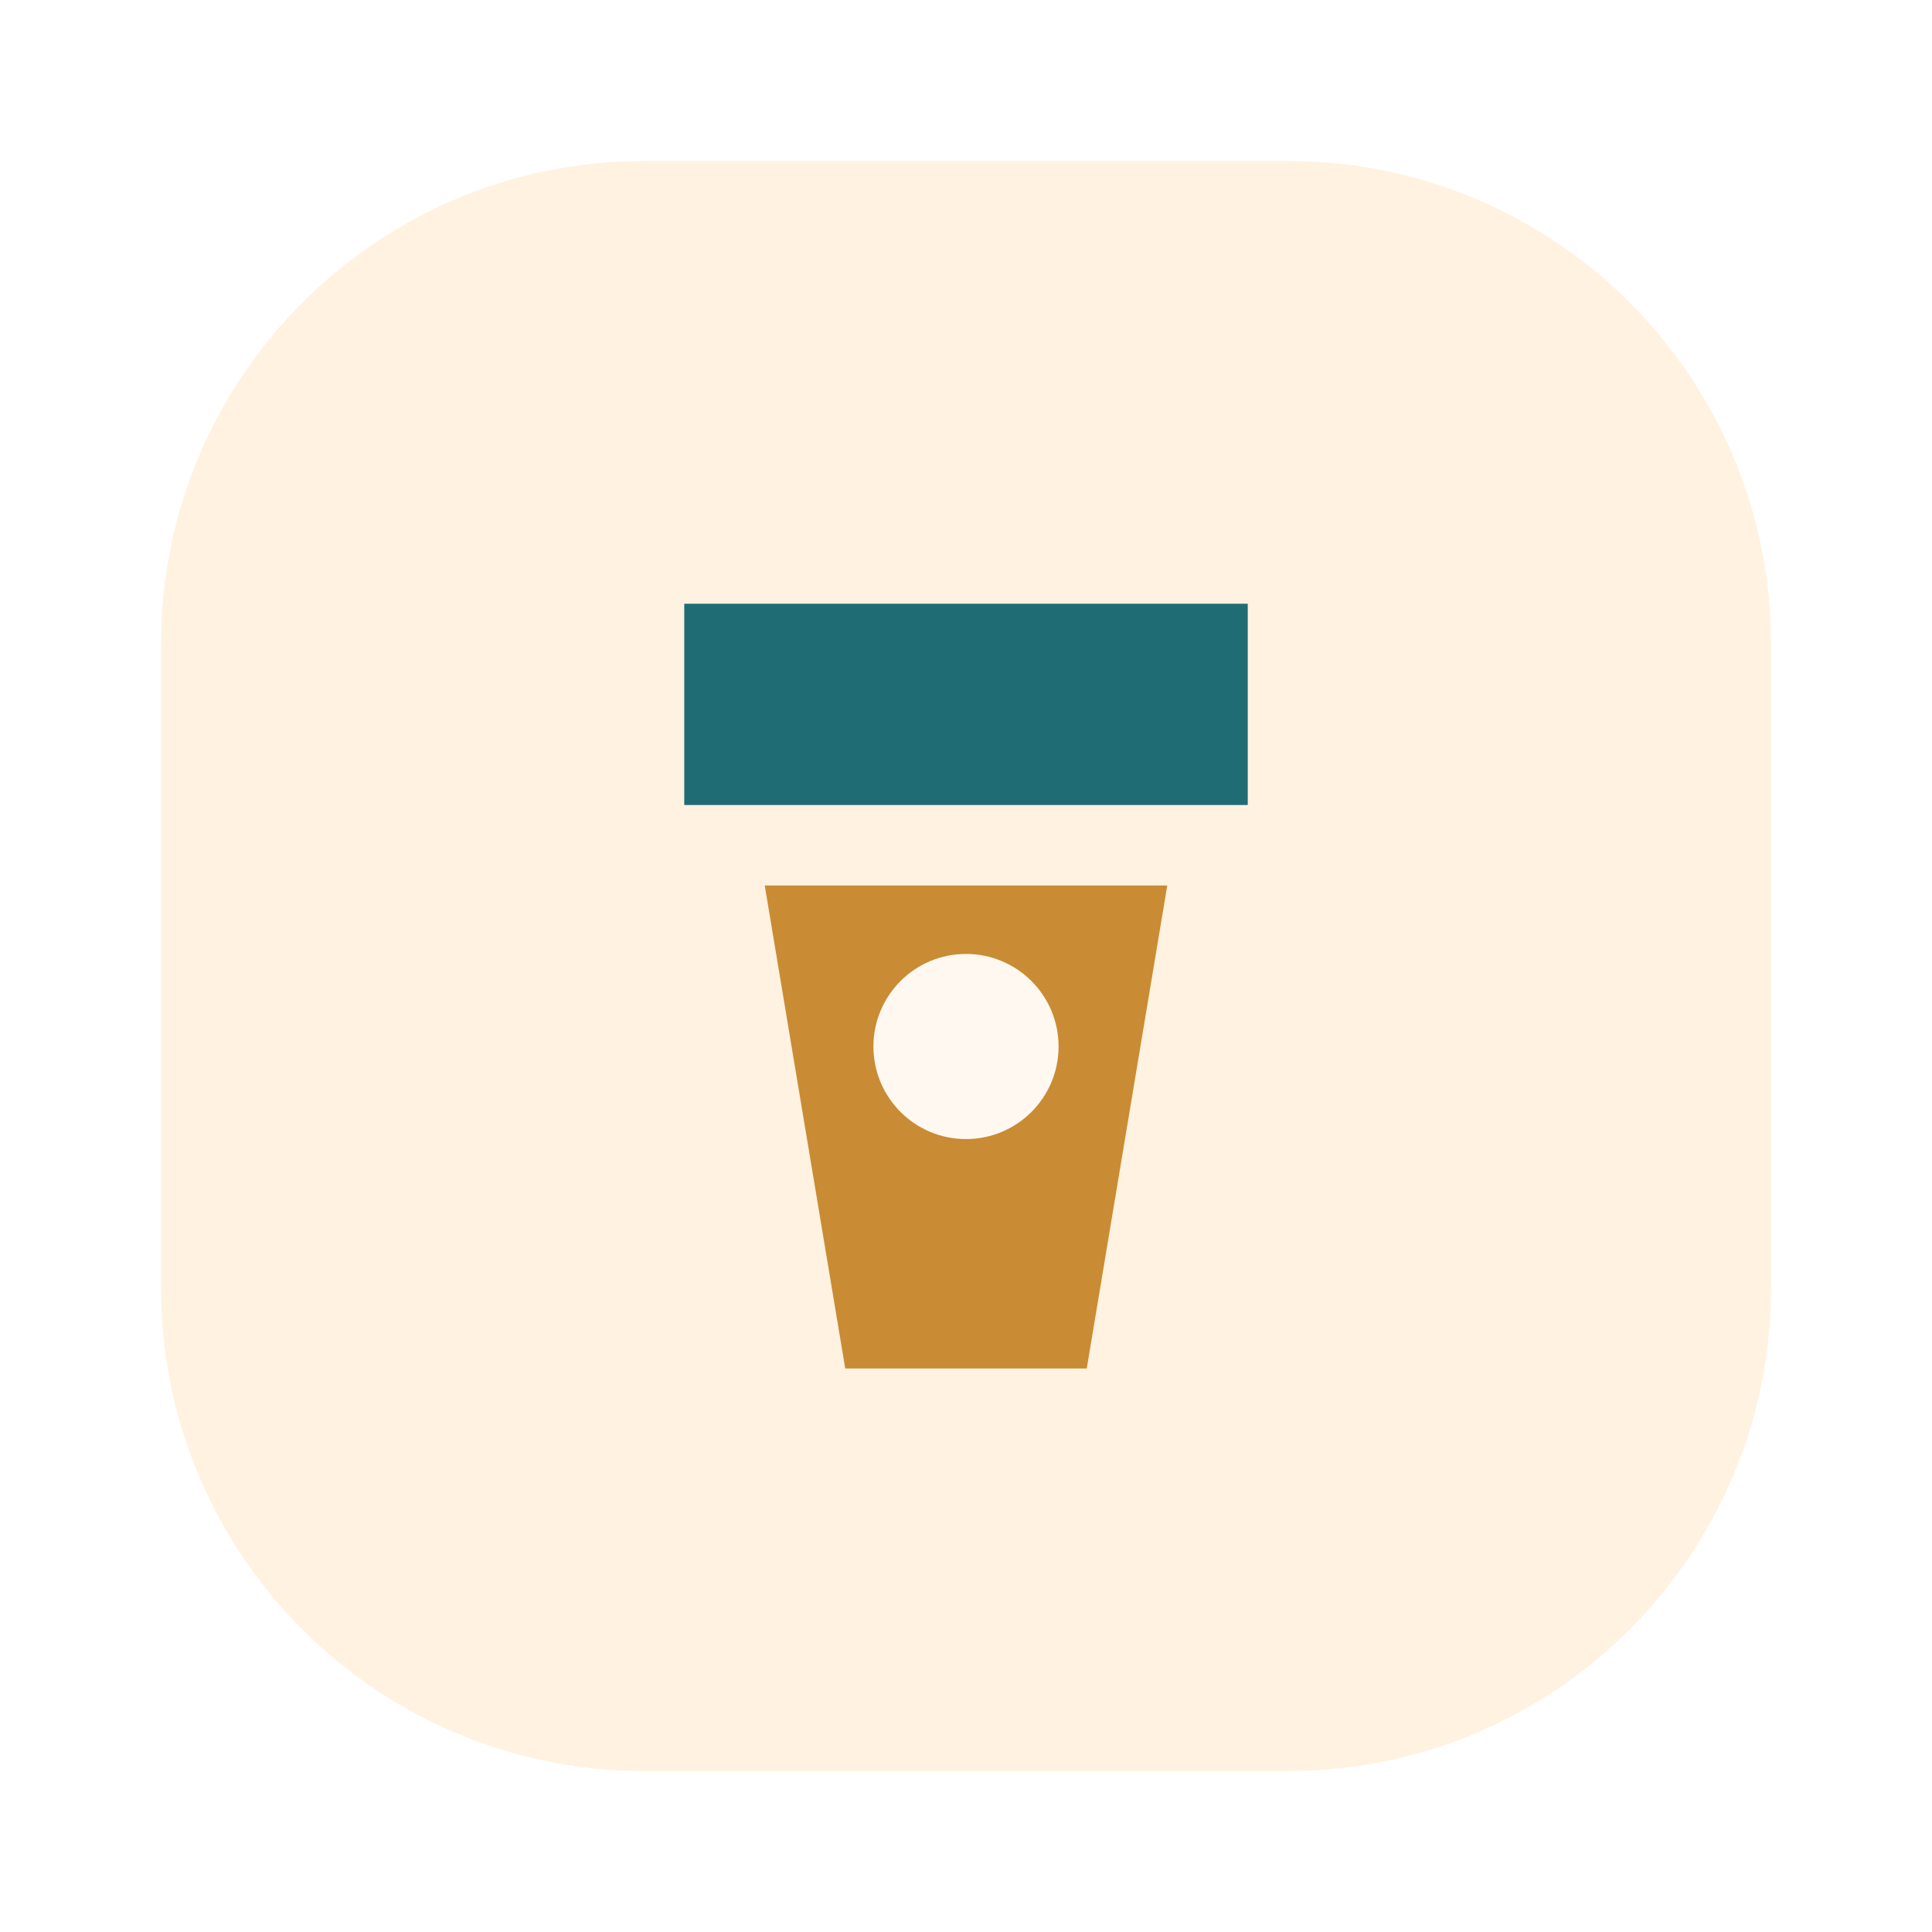
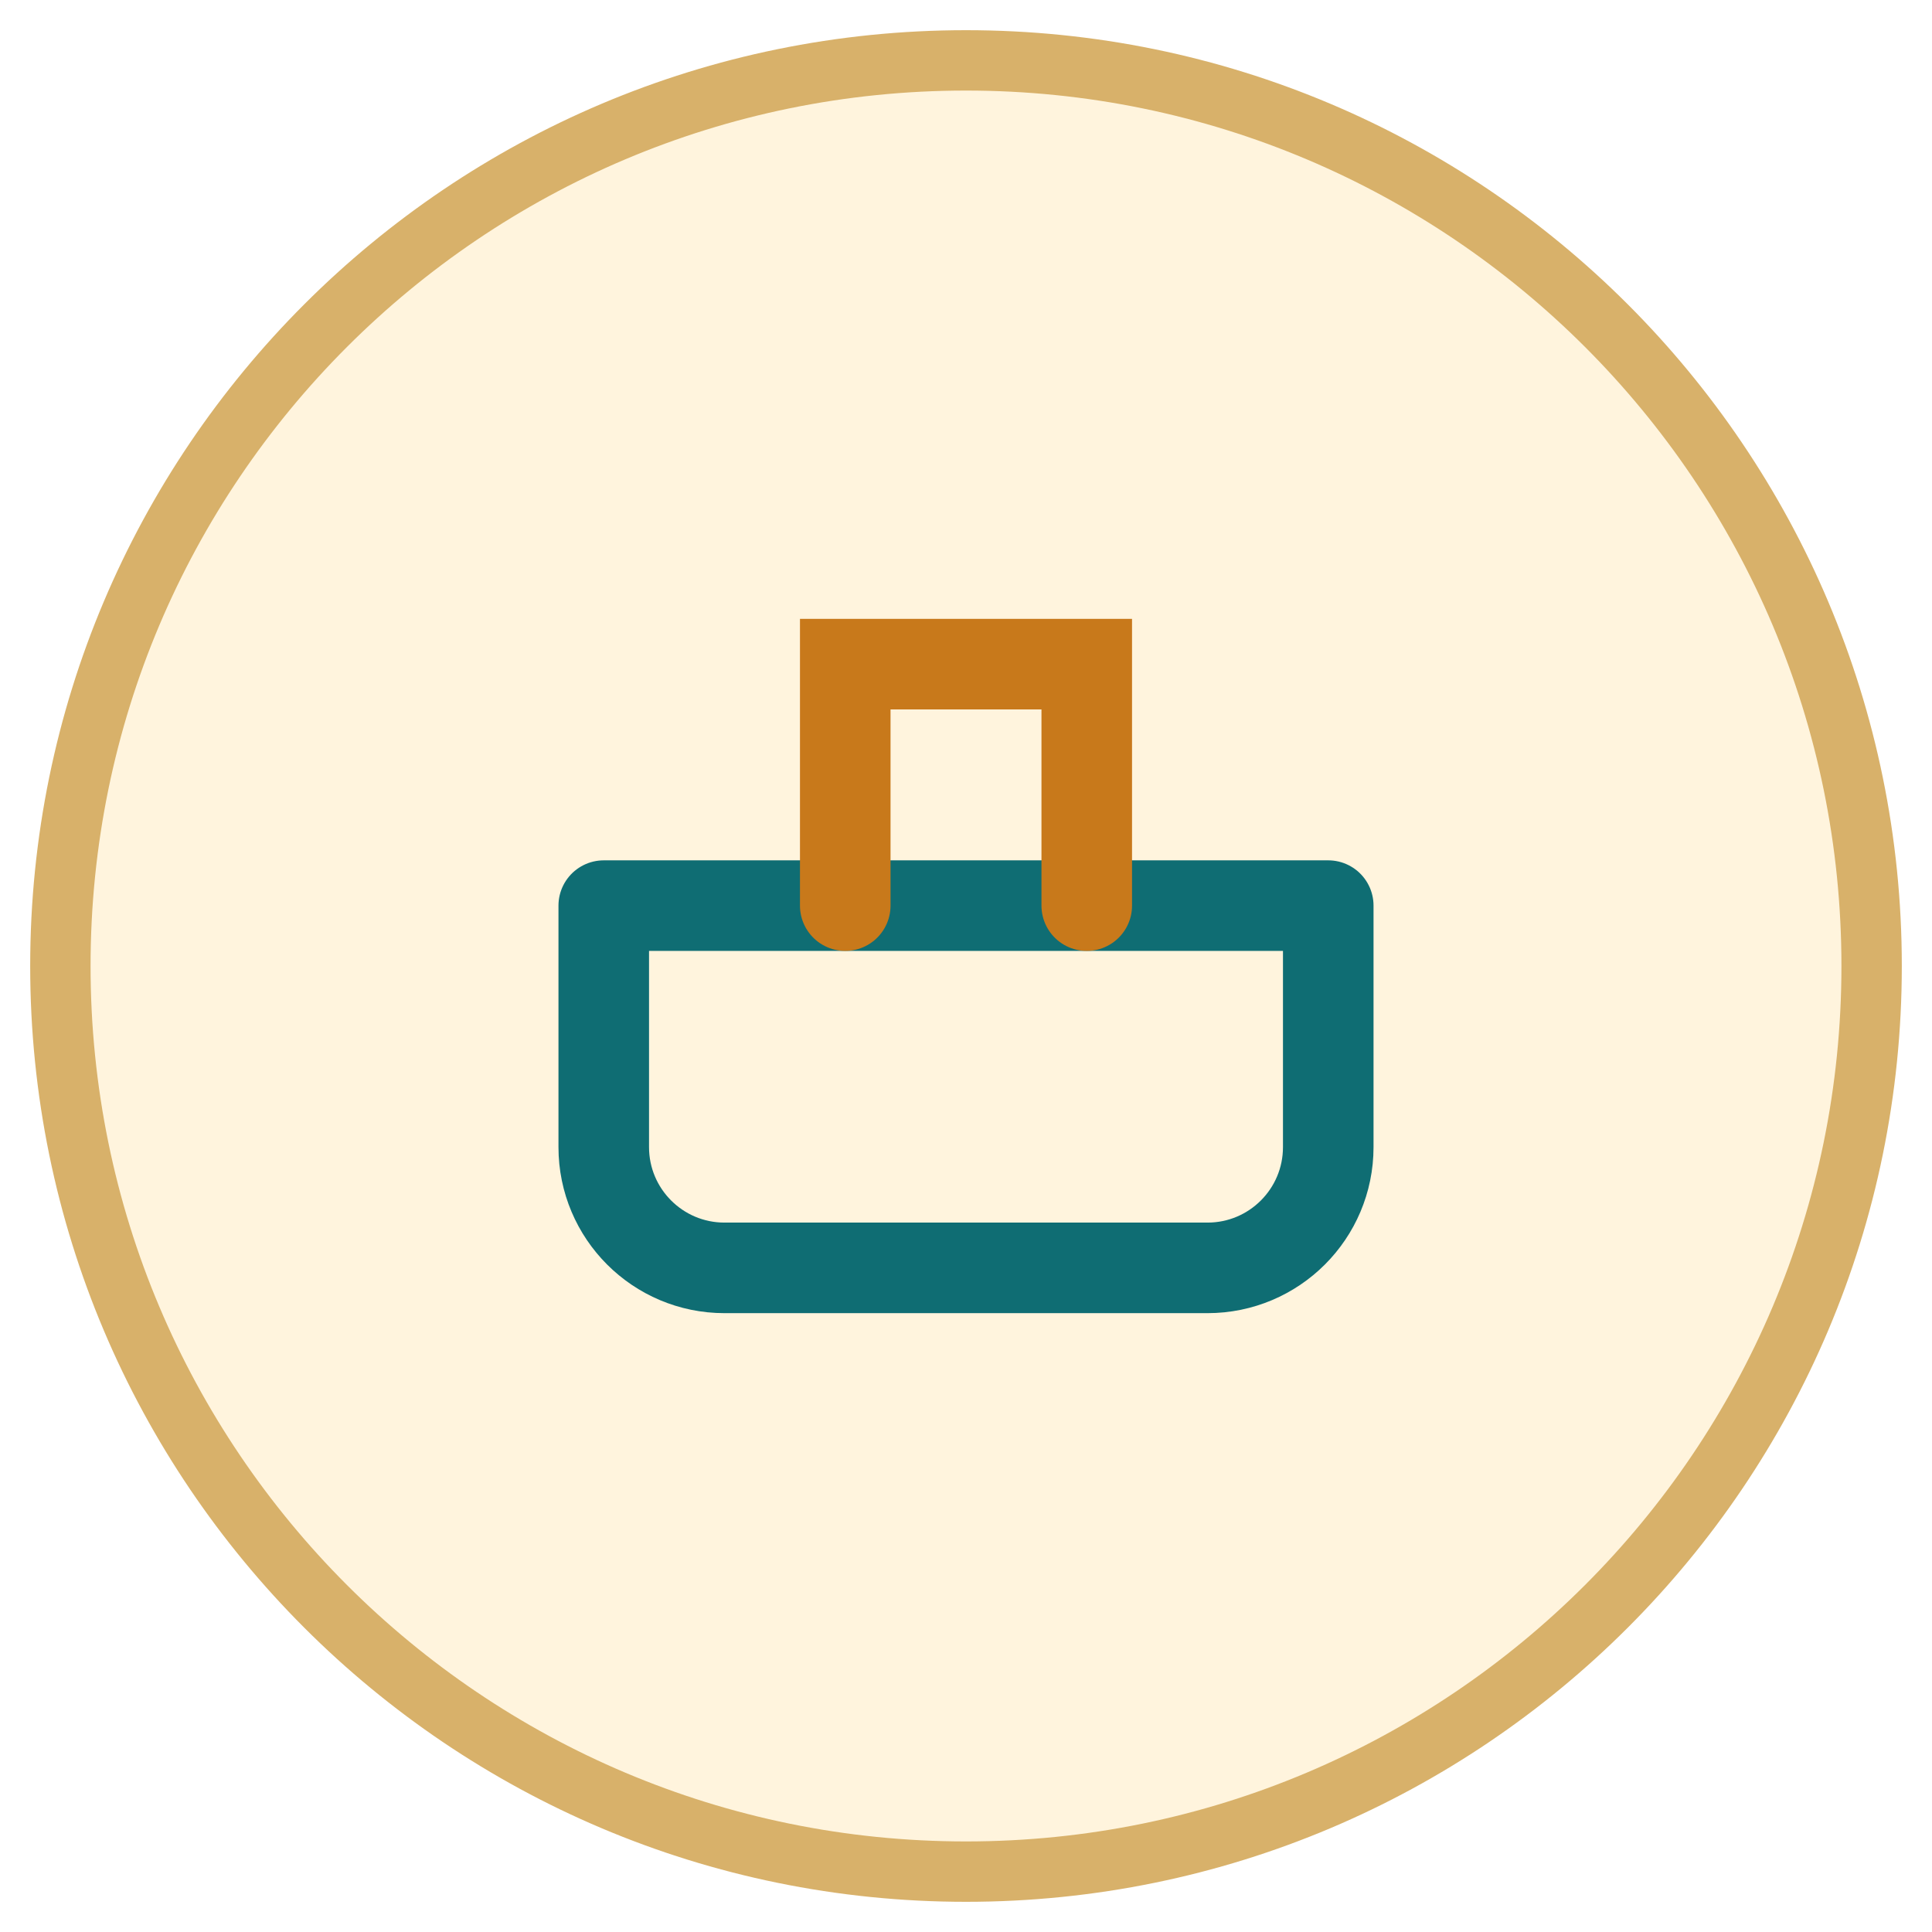
- <svg xmlns="http://www.w3.org/2000/svg" viewBox="0 0 48 48" fill="none">
-   <rect x="4" y="4" width="40" height="40" rx="12" fill="#FFF2E0" />
-   <path d="M17 15H31V20H17V15Z" fill="#1F6C74" />
-   <path d="M19 22H29L27 34H21L19 22Z" fill="#C98B33" />
-   <circle cx="24" cy="26" r="2.3" fill="#FFF8F0" />
+ <svg xmlns="http://www.w3.org/2000/svg" viewBox="0 0 64 64" fill="none">
+   <circle cx="32" cy="32" r="30" fill="#FFF4DD" stroke="#D8B16A" stroke-width="2" />
+   <path d="M24 42h16a4 4 0 0 0 4-4v-8H20v8a4 4 0 0 0 4 4Z" stroke="#0F6D73" stroke-width="3" stroke-linejoin="round" />
+   <path d="M28 30v-8h8v8" stroke="#C8791B" stroke-width="3" stroke-linecap="round" />
</svg>
